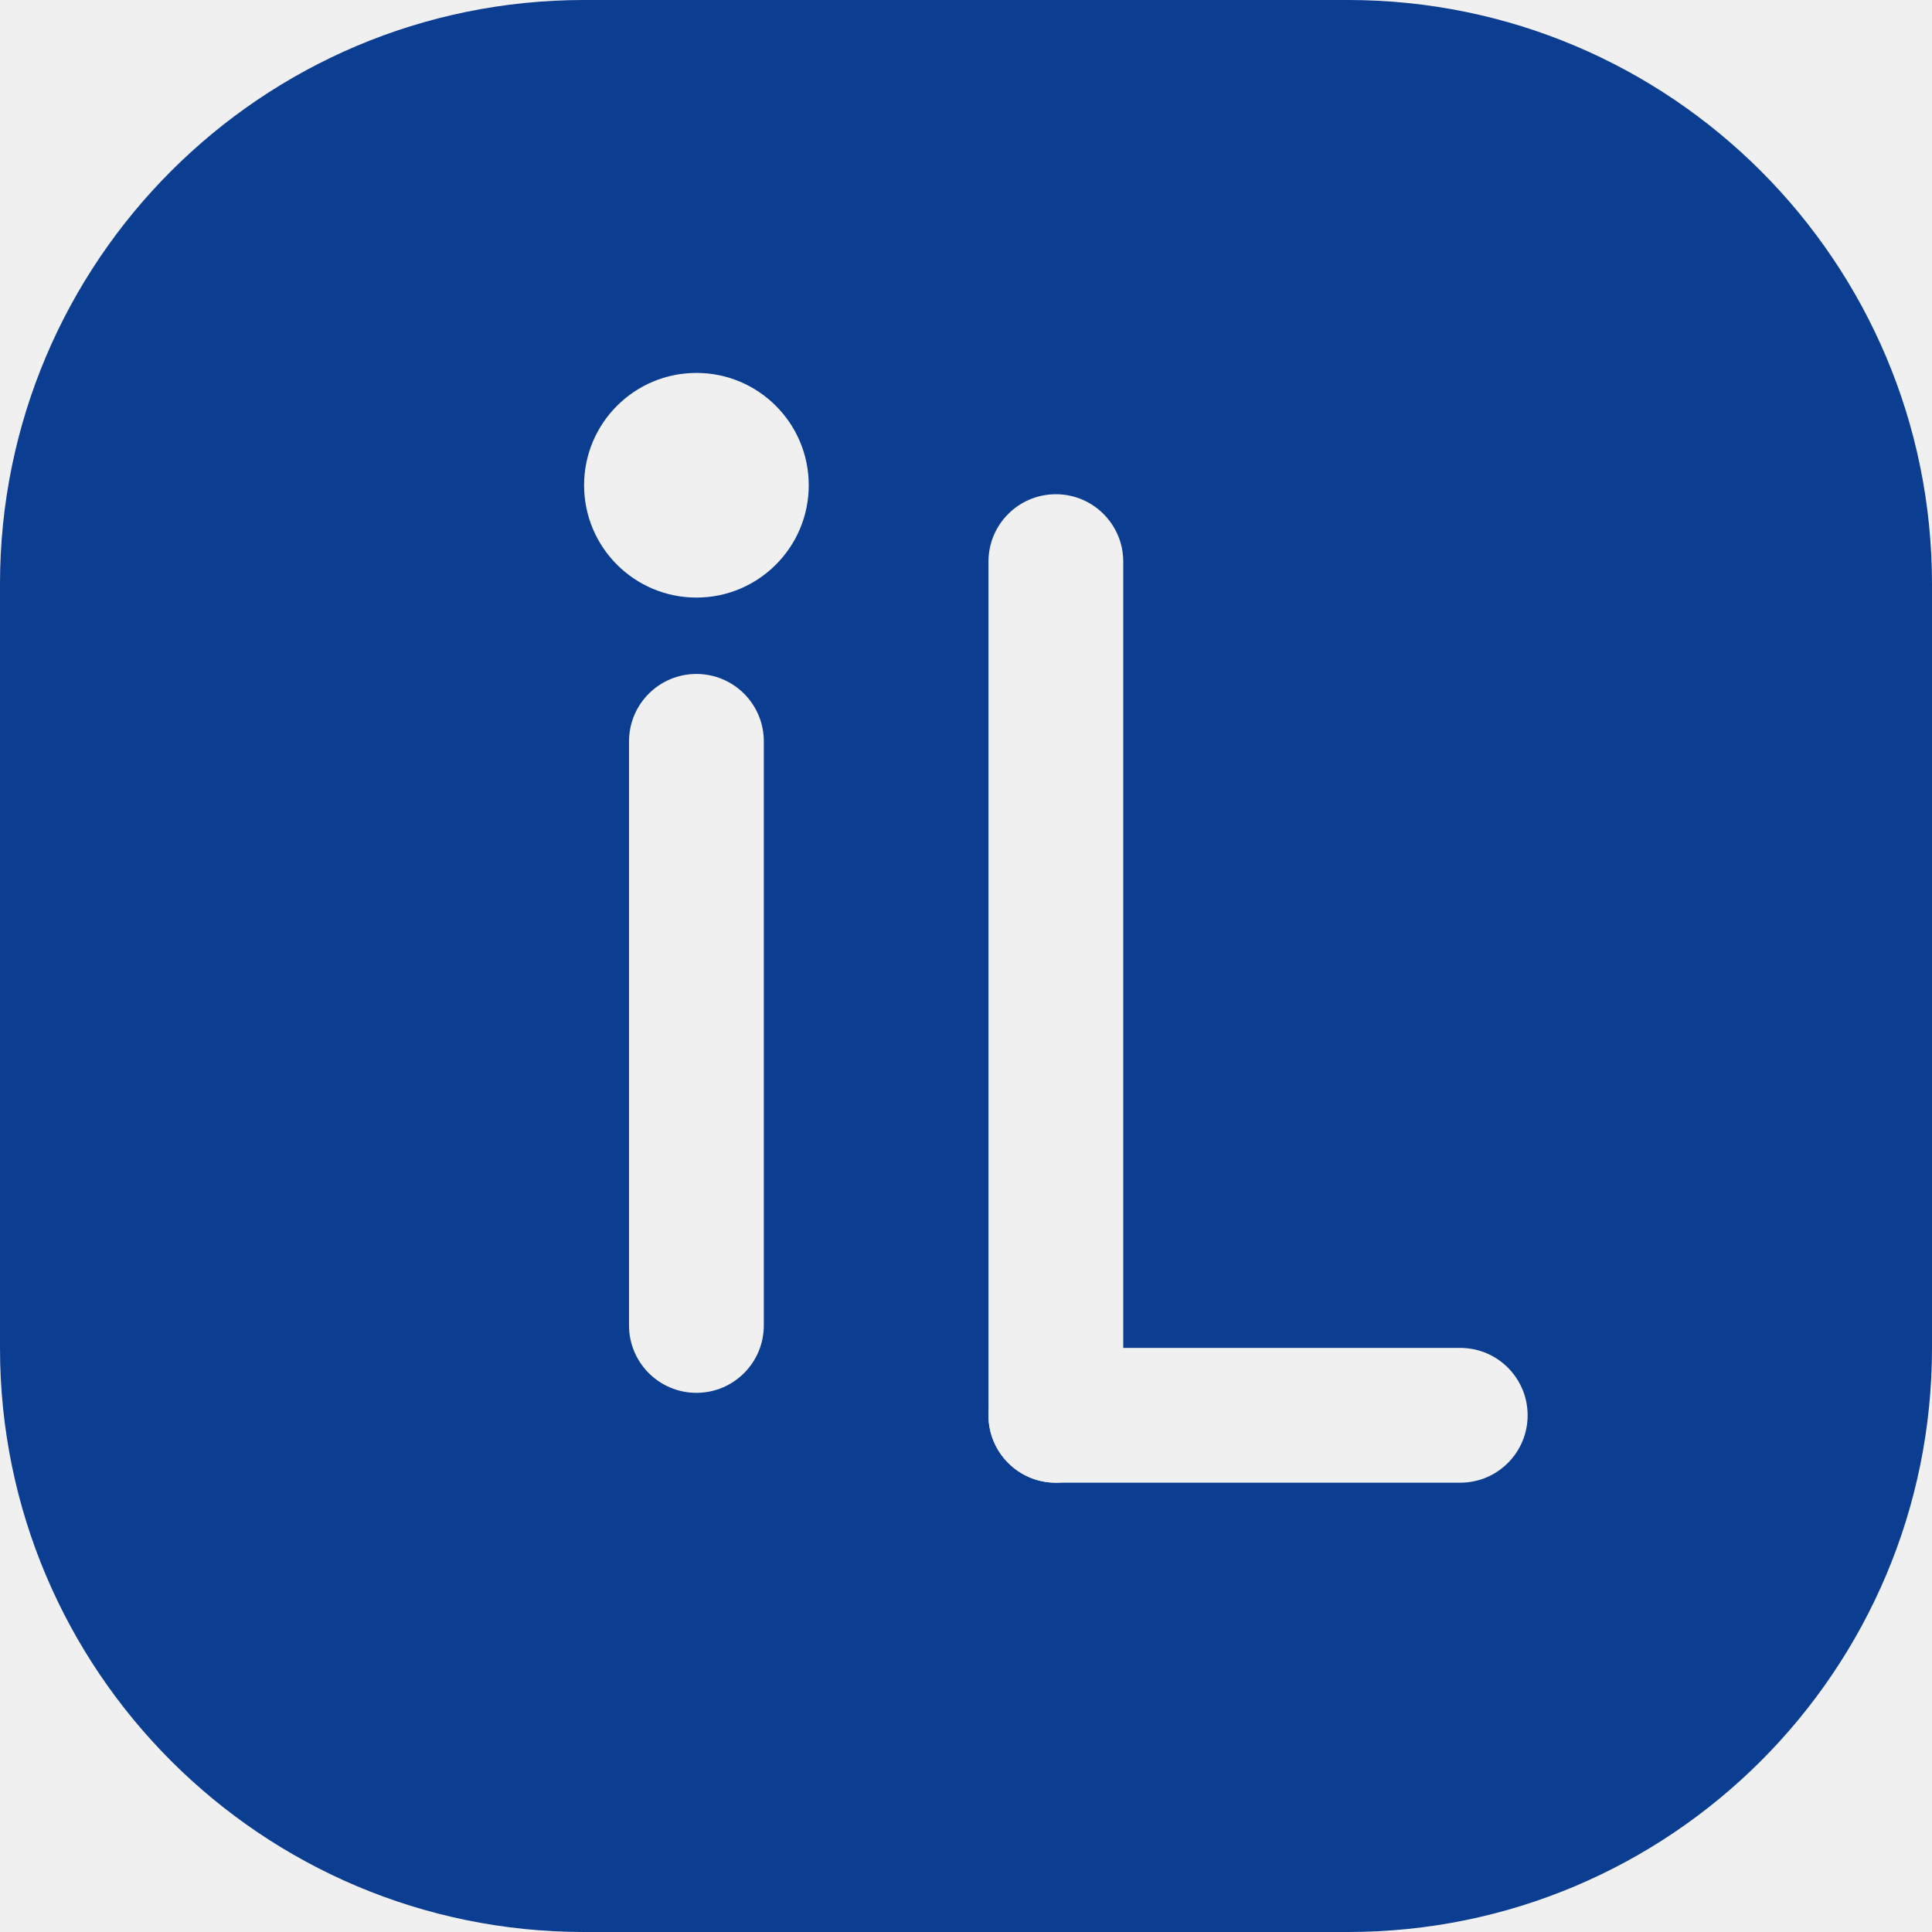
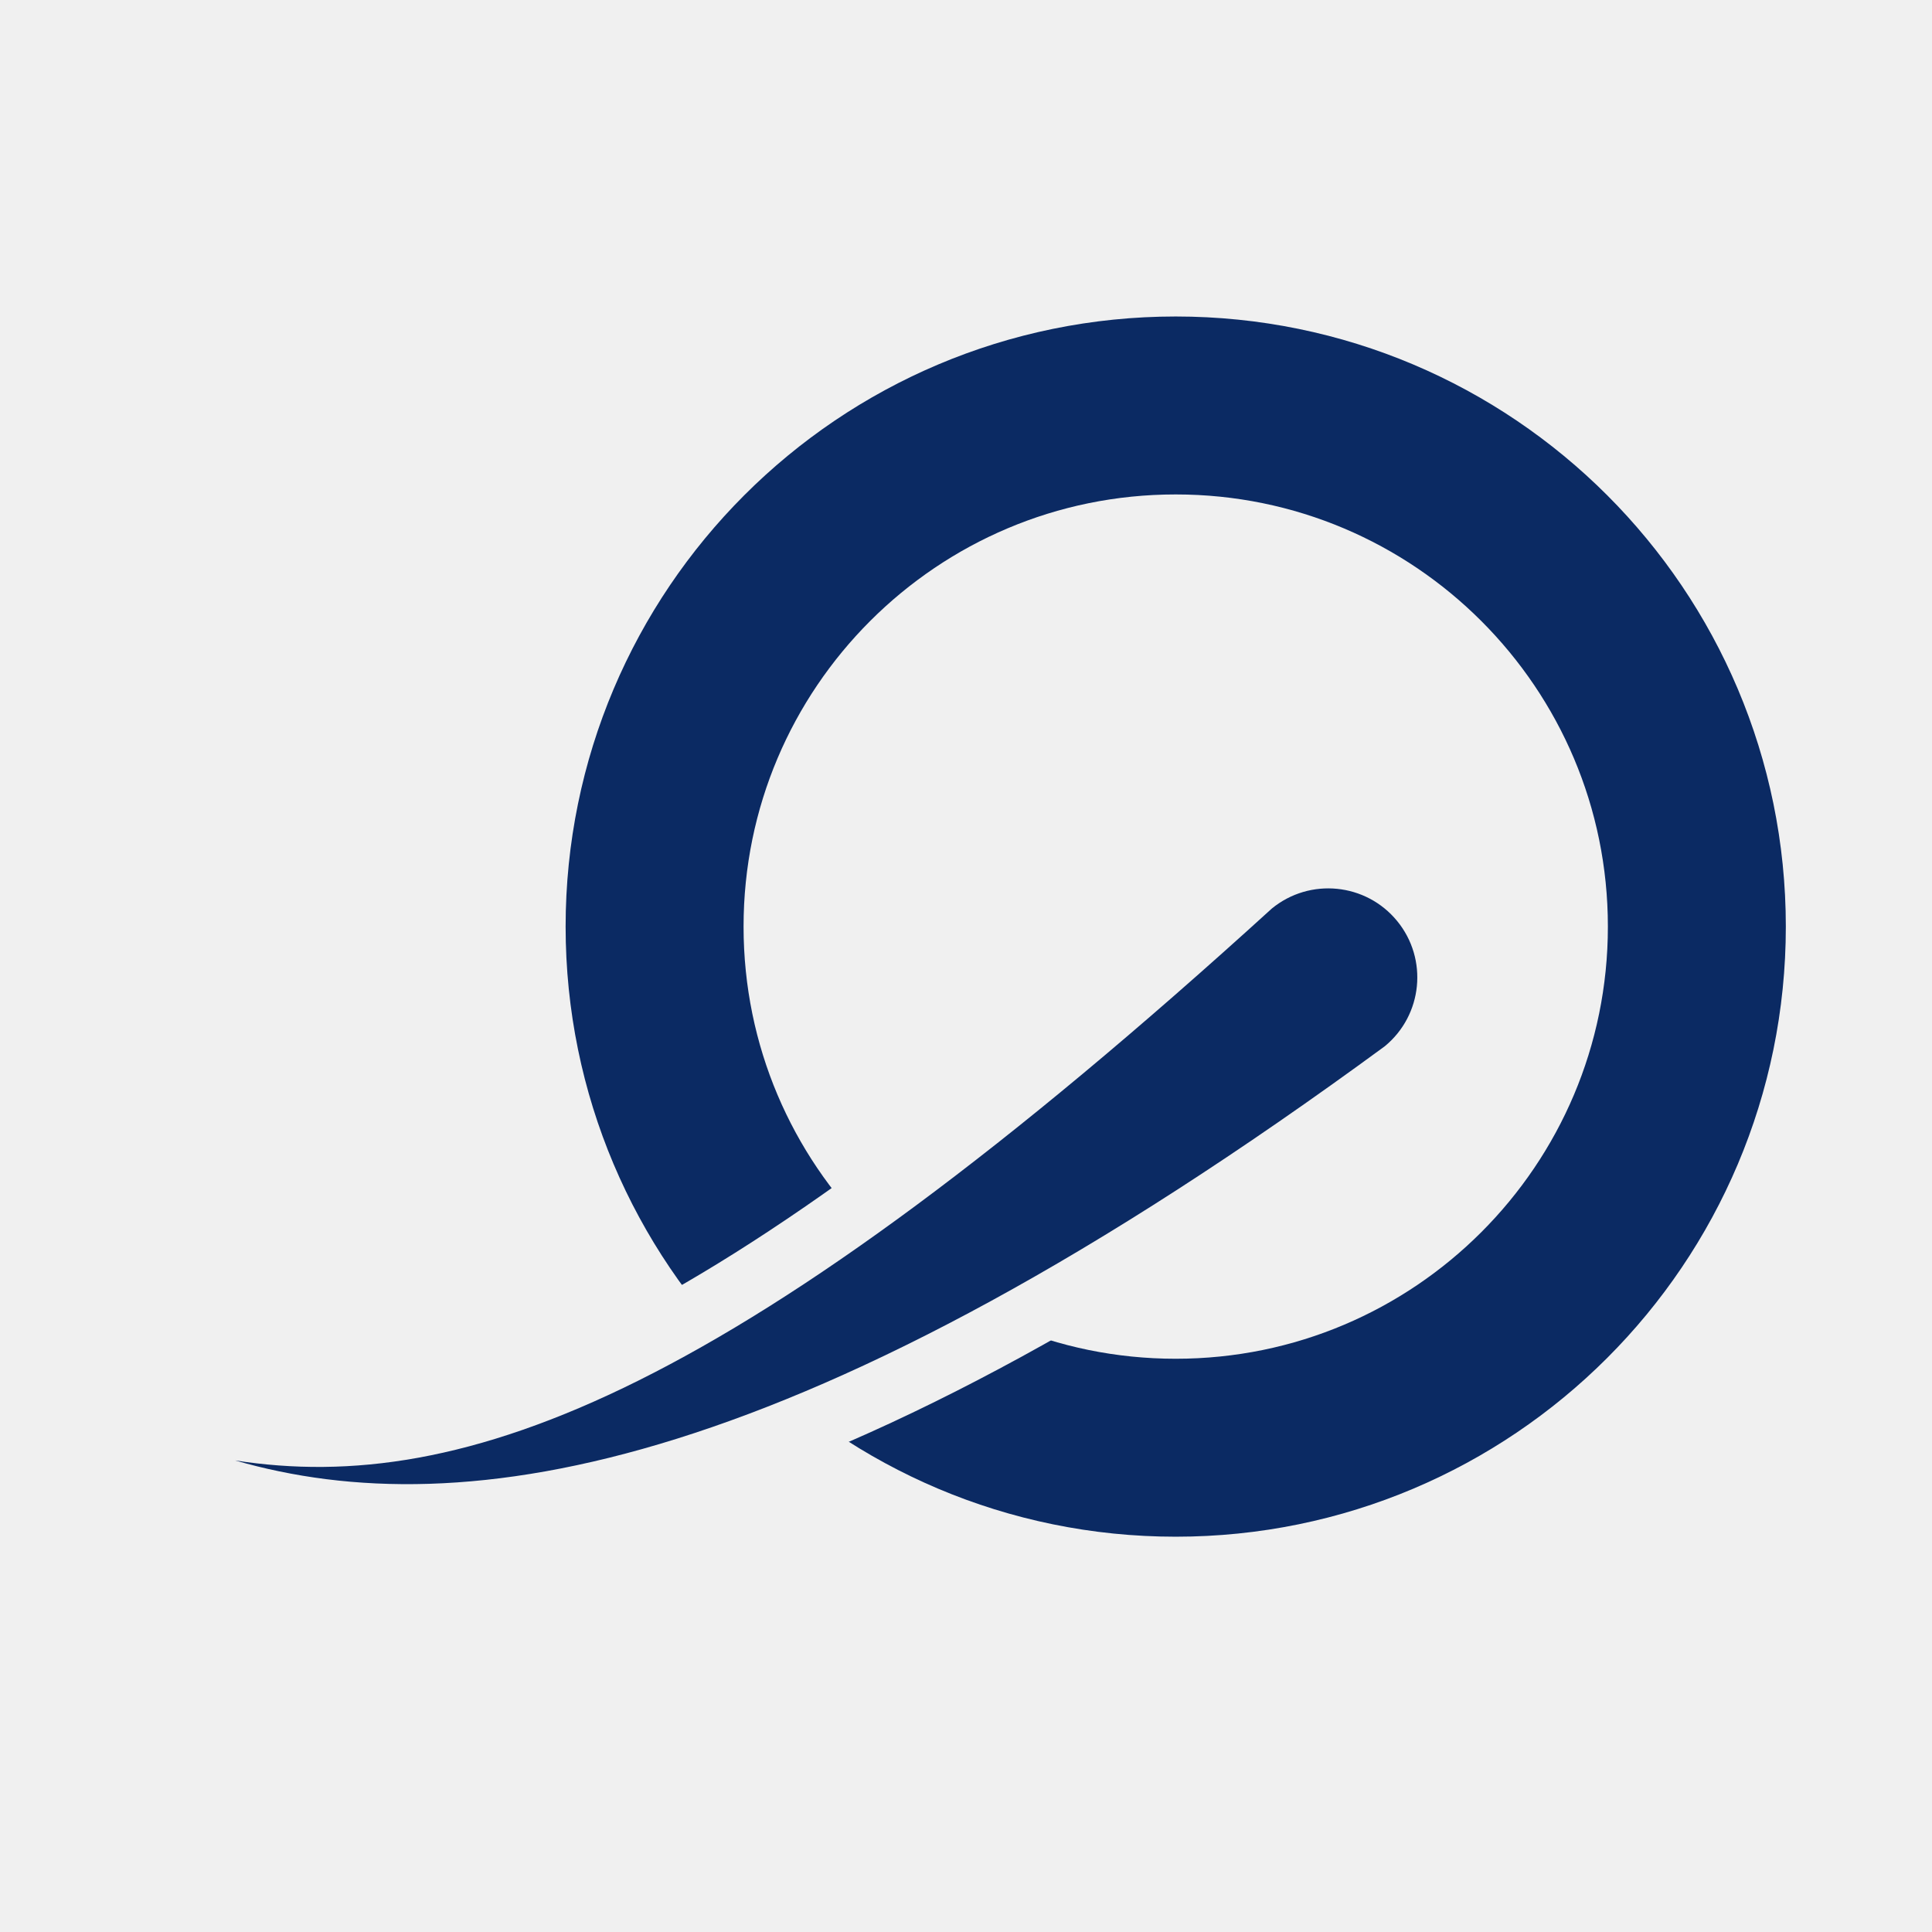
- <svg xmlns="http://www.w3.org/2000/svg" viewBox="0 0 43 43">
+ <svg xmlns="http://www.w3.org/2000/svg" viewBox="-22.25 -12.45 76 76">
  <defs>
-     <mask id="letters">
-       <rect width="43" height="43" fill="#fff" />
-       <circle cx="15.5" cy="10.8" r="2.5" fill="#000" />
-       <rect x="14" y="15" width="3" height="16" rx="1.5" fill="#000" />
-       <rect x="22" y="11" width="3" height="22" rx="1.5" fill="#000" />
-       <rect x="22" y="30" width="12" height="3" rx="1.5" fill="#000" />
+     <mask id="cut" maskUnits="userSpaceOnUse" x="-23" y="-13" width="78" height="78">
+       <rect x="-23" y="-13" width="78" height="78" fill="#fff" />
+       <path d="M-13 45C-4 47.6 9.27 45.55 32.22 28.71A3.5 3.5 0 0 0 27.78 23.29C6.73 42.45 -4 46.4 -13 45Z" fill="none" stroke="#000" stroke-width="5" stroke-linejoin="round" />
    </mask>
  </defs>
-   <rect width="43" height="43" rx="13" fill="#0b3d91" mask="url(#letters)" />
+   <circle cx="24" cy="24" r="20.5" fill="none" stroke="#0b2a63" stroke-width="7" mask="url(#cut)" />
+   <path d="M-13 45C-4 47.6 9.27 45.55 32.22 28.71A3.5 3.5 0 0 0 27.78 23.29C6.73 42.45 -4 46.4 -13 45Z" fill="#0b2a63" />
</svg>
